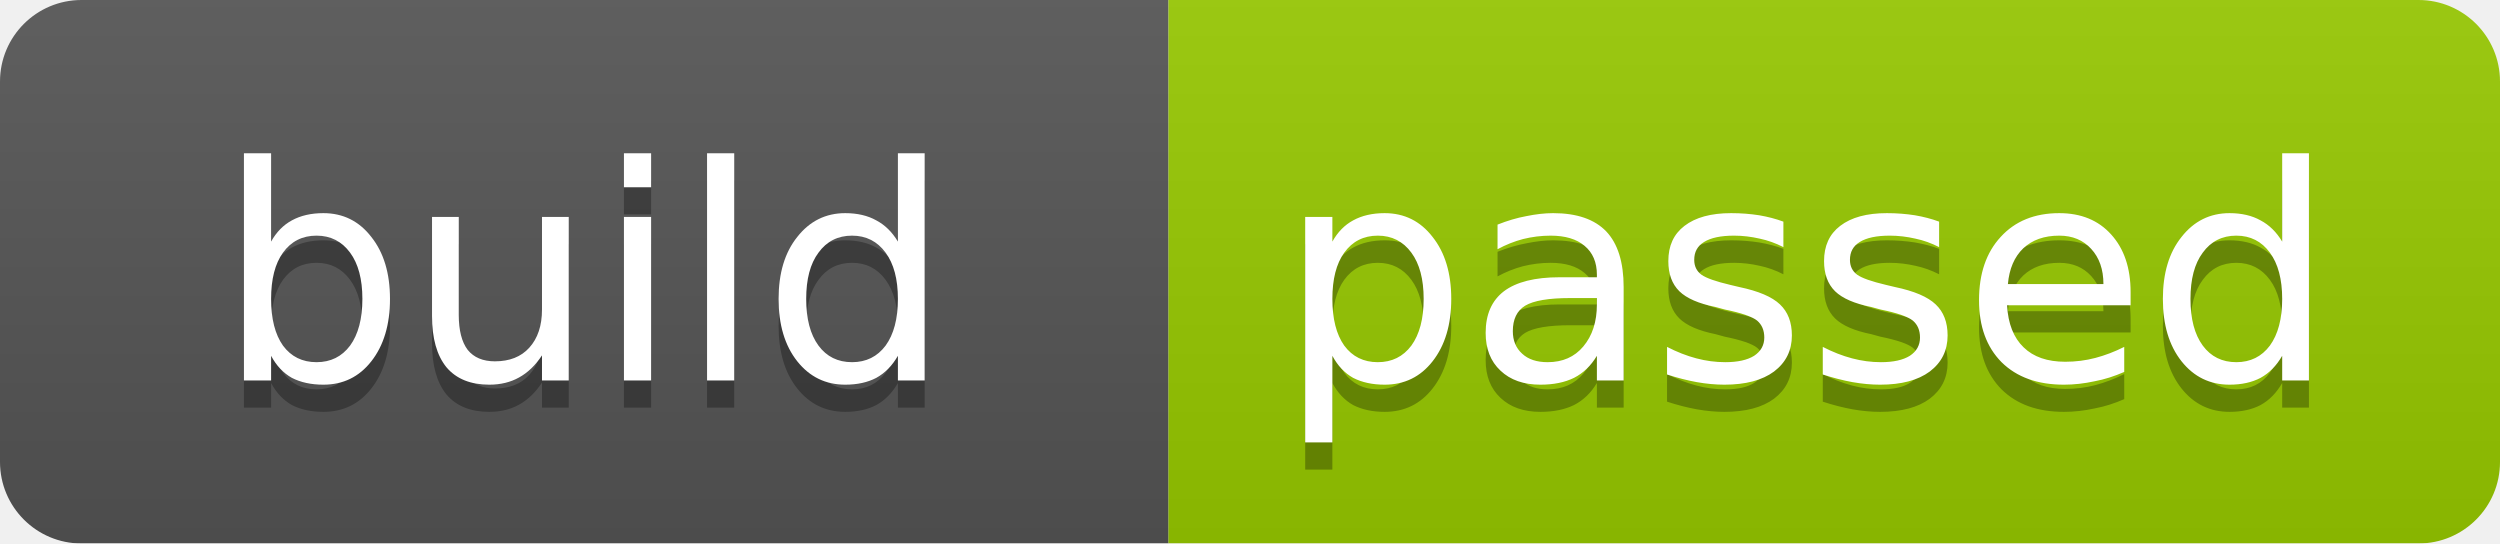
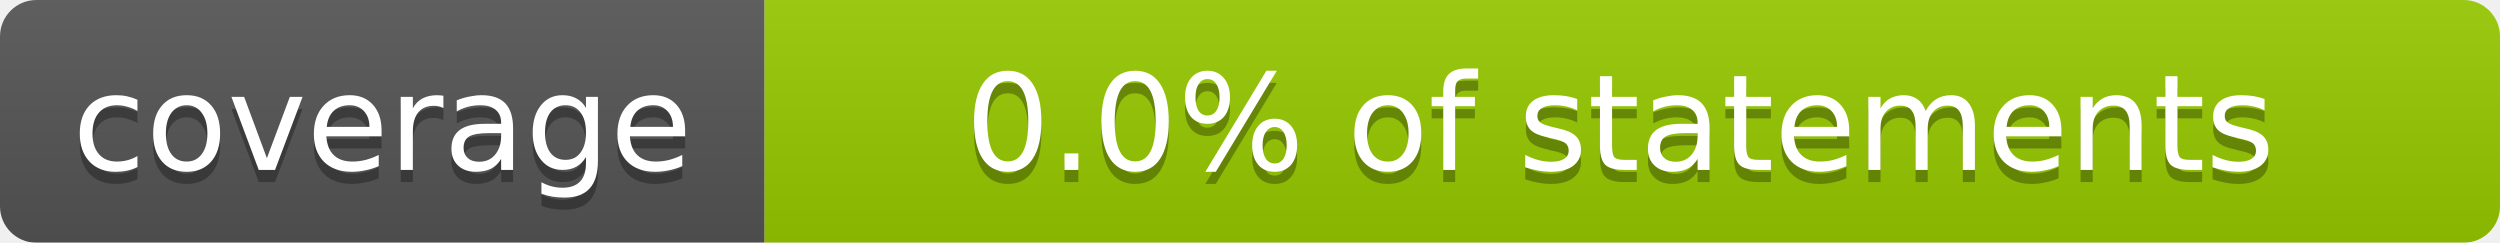
- <svg xmlns="http://www.w3.org/2000/svg" width="92" height="20">
+ <svg xmlns="http://www.w3.org/2000/svg" width="206" height="20">
  <linearGradient id="b" x2="0" y2="100%">
    <stop offset="0" stop-color="#bbb" stop-opacity=".1" />
    <stop offset="1" stop-opacity=".1" />
  </linearGradient>
  <mask id="a">
-     <rect width="92" height="20" rx="3" fill="#fff" />
+     <rect width="206" height="20" rx="3" fill="#fff" />
  </mask>
  <g mask="url(#a)">
-     <path fill="#555" d="M0 0h43v20H0z" />
-     <path fill="#97CA00" d="M43 0h49v20H43z" />
-     <path fill="url(#b)" d="M0 0h92v20H0z" />
+     <path fill="#555" d="M0 0h63v20H0z" />
+     <path fill="#97CA00" d="M63 0h143v20H63z" />
+     <path fill="url(#b)" d="M0 0h206v20H0z" />
  </g>
  <g fill="#fff" text-anchor="middle" font-family="DejaVu Sans,Verdana,Geneva,sans-serif" font-size="11">
-     <text x="21.5" y="15" fill="#010101" fill-opacity=".3">build</text>
-     <text x="21.5" y="14">build</text>
-     <text x="66.5" y="15" fill="#010101" fill-opacity=".3">passed</text>
-     <text x="66.5" y="14">passed</text>
+     <text x="31.5" y="15" fill="#010101" fill-opacity=".3">coverage</text>
+     <text x="31.5" y="14">coverage</text>
+     <text x="133.5" y="15" fill="#010101" fill-opacity=".3">0.0% of statements</text>
+     <text x="133.5" y="14">0.0% of statements</text>
  </g>
</svg>
